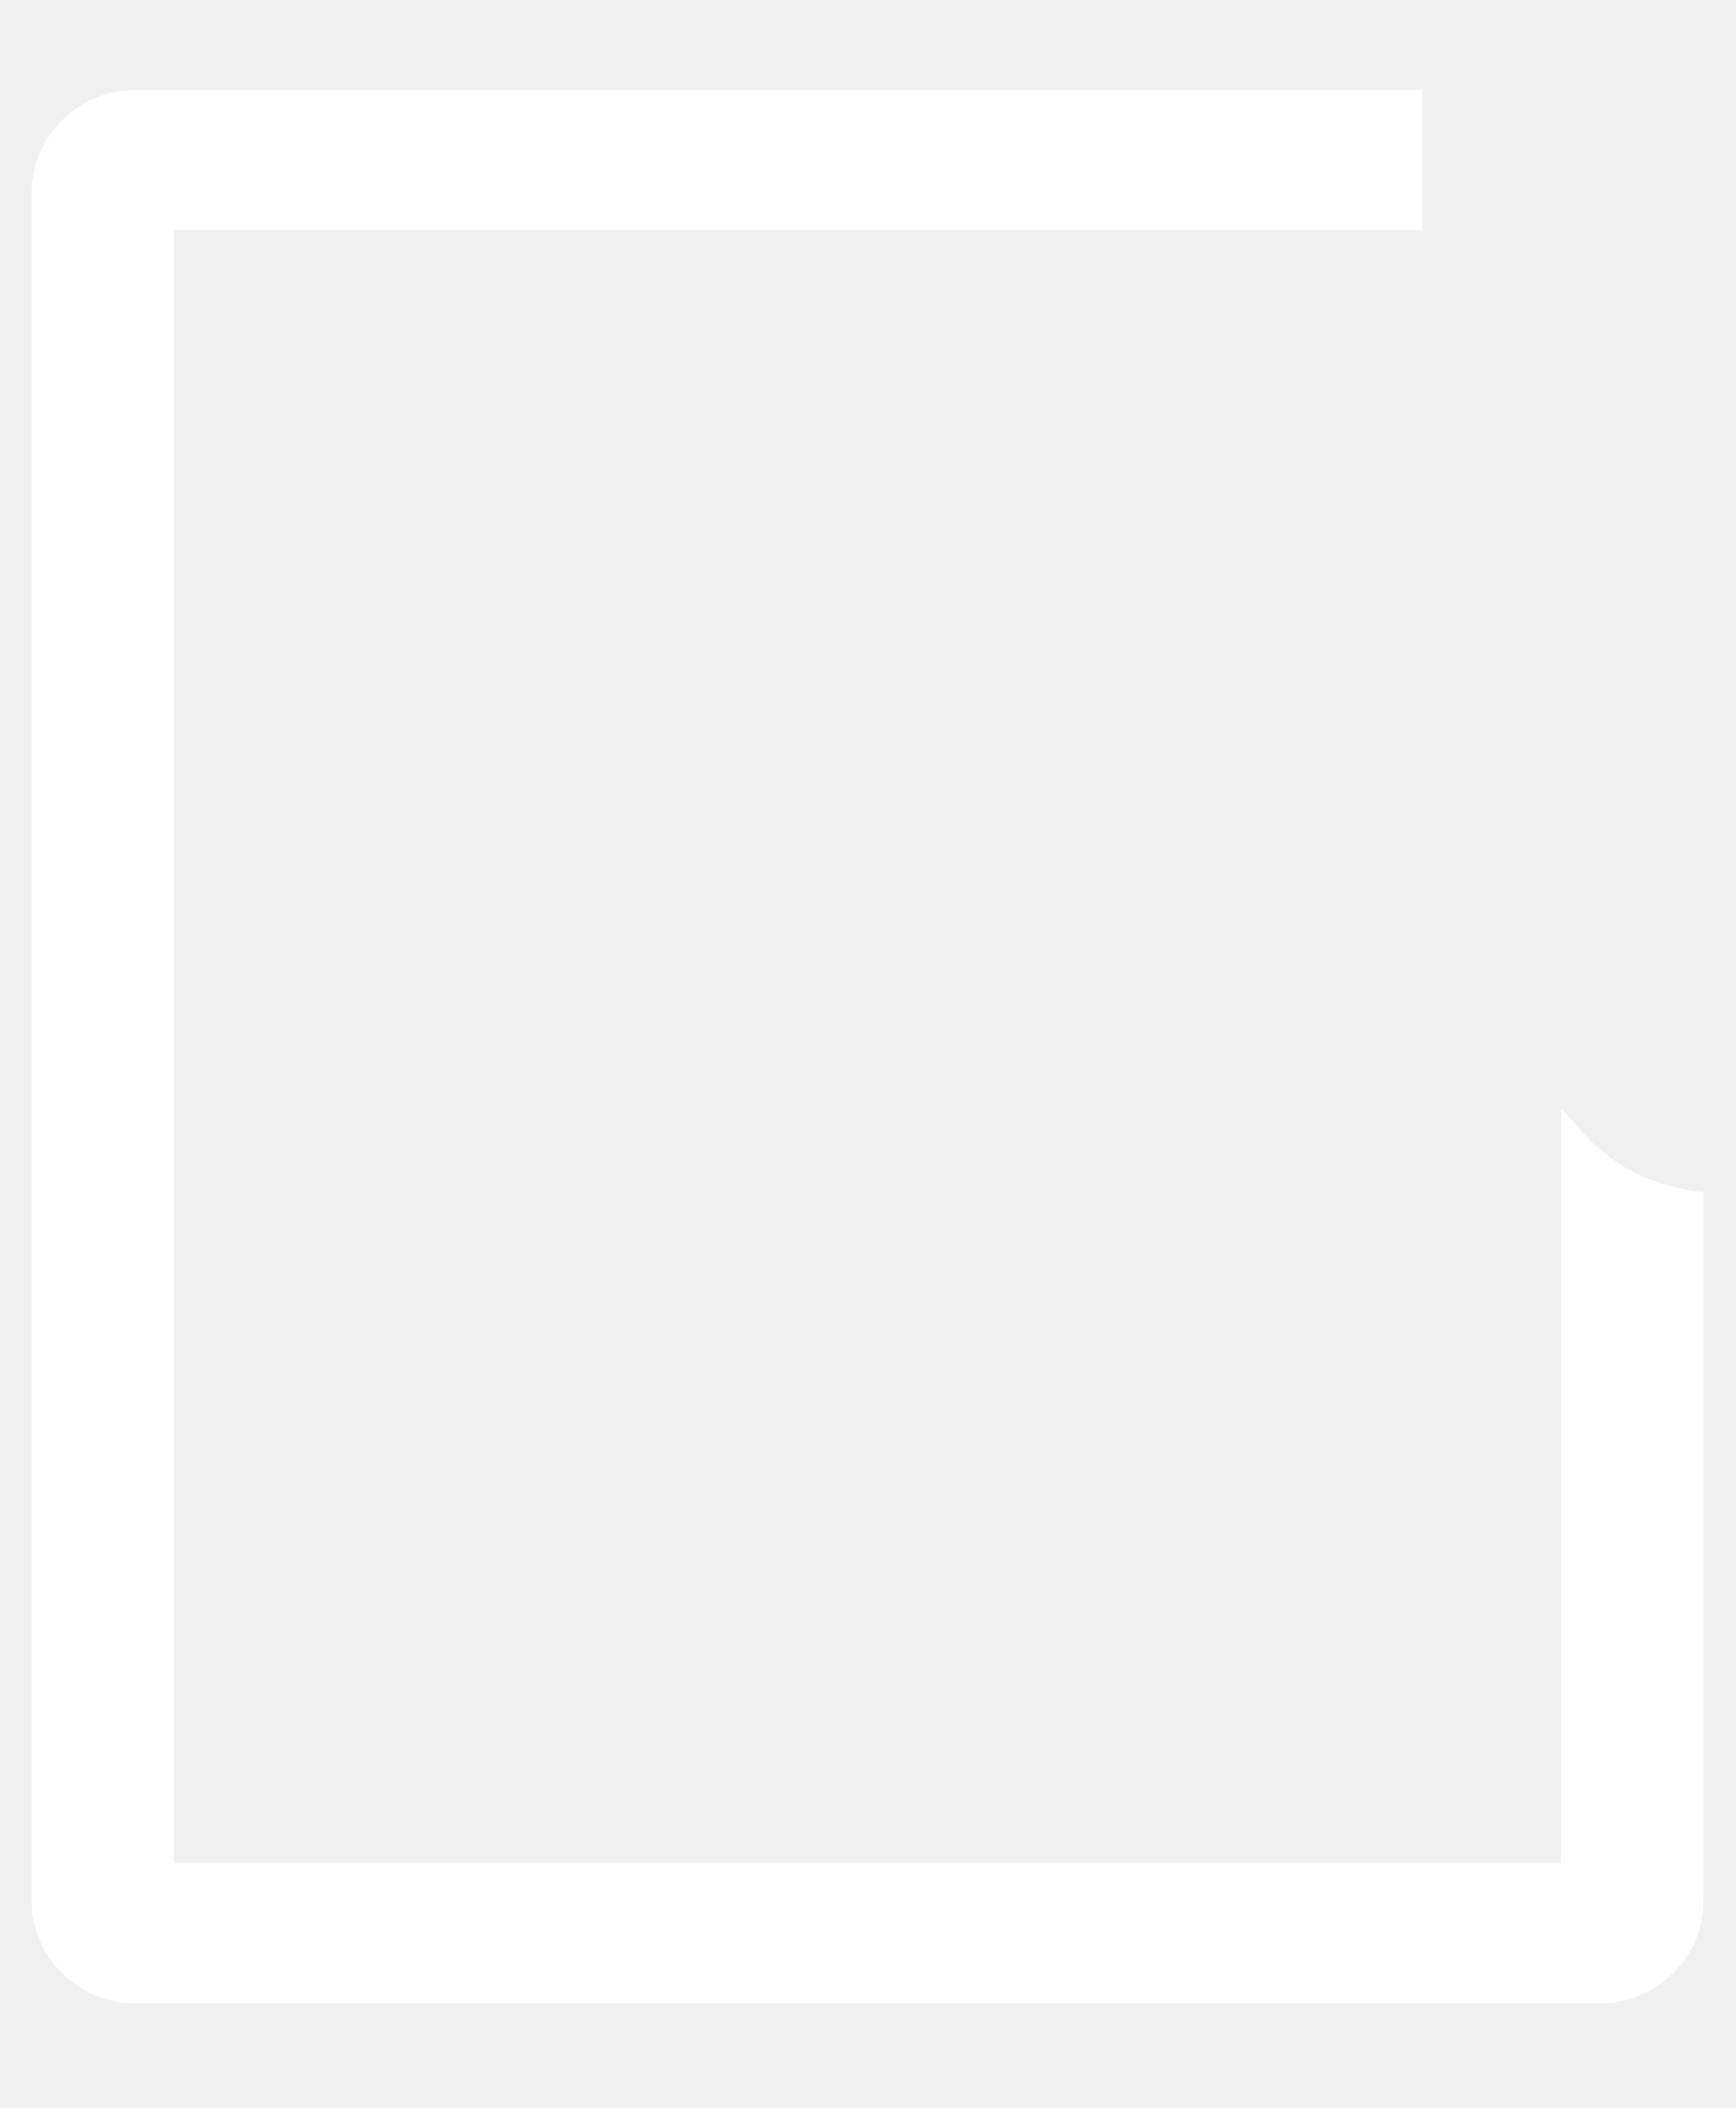
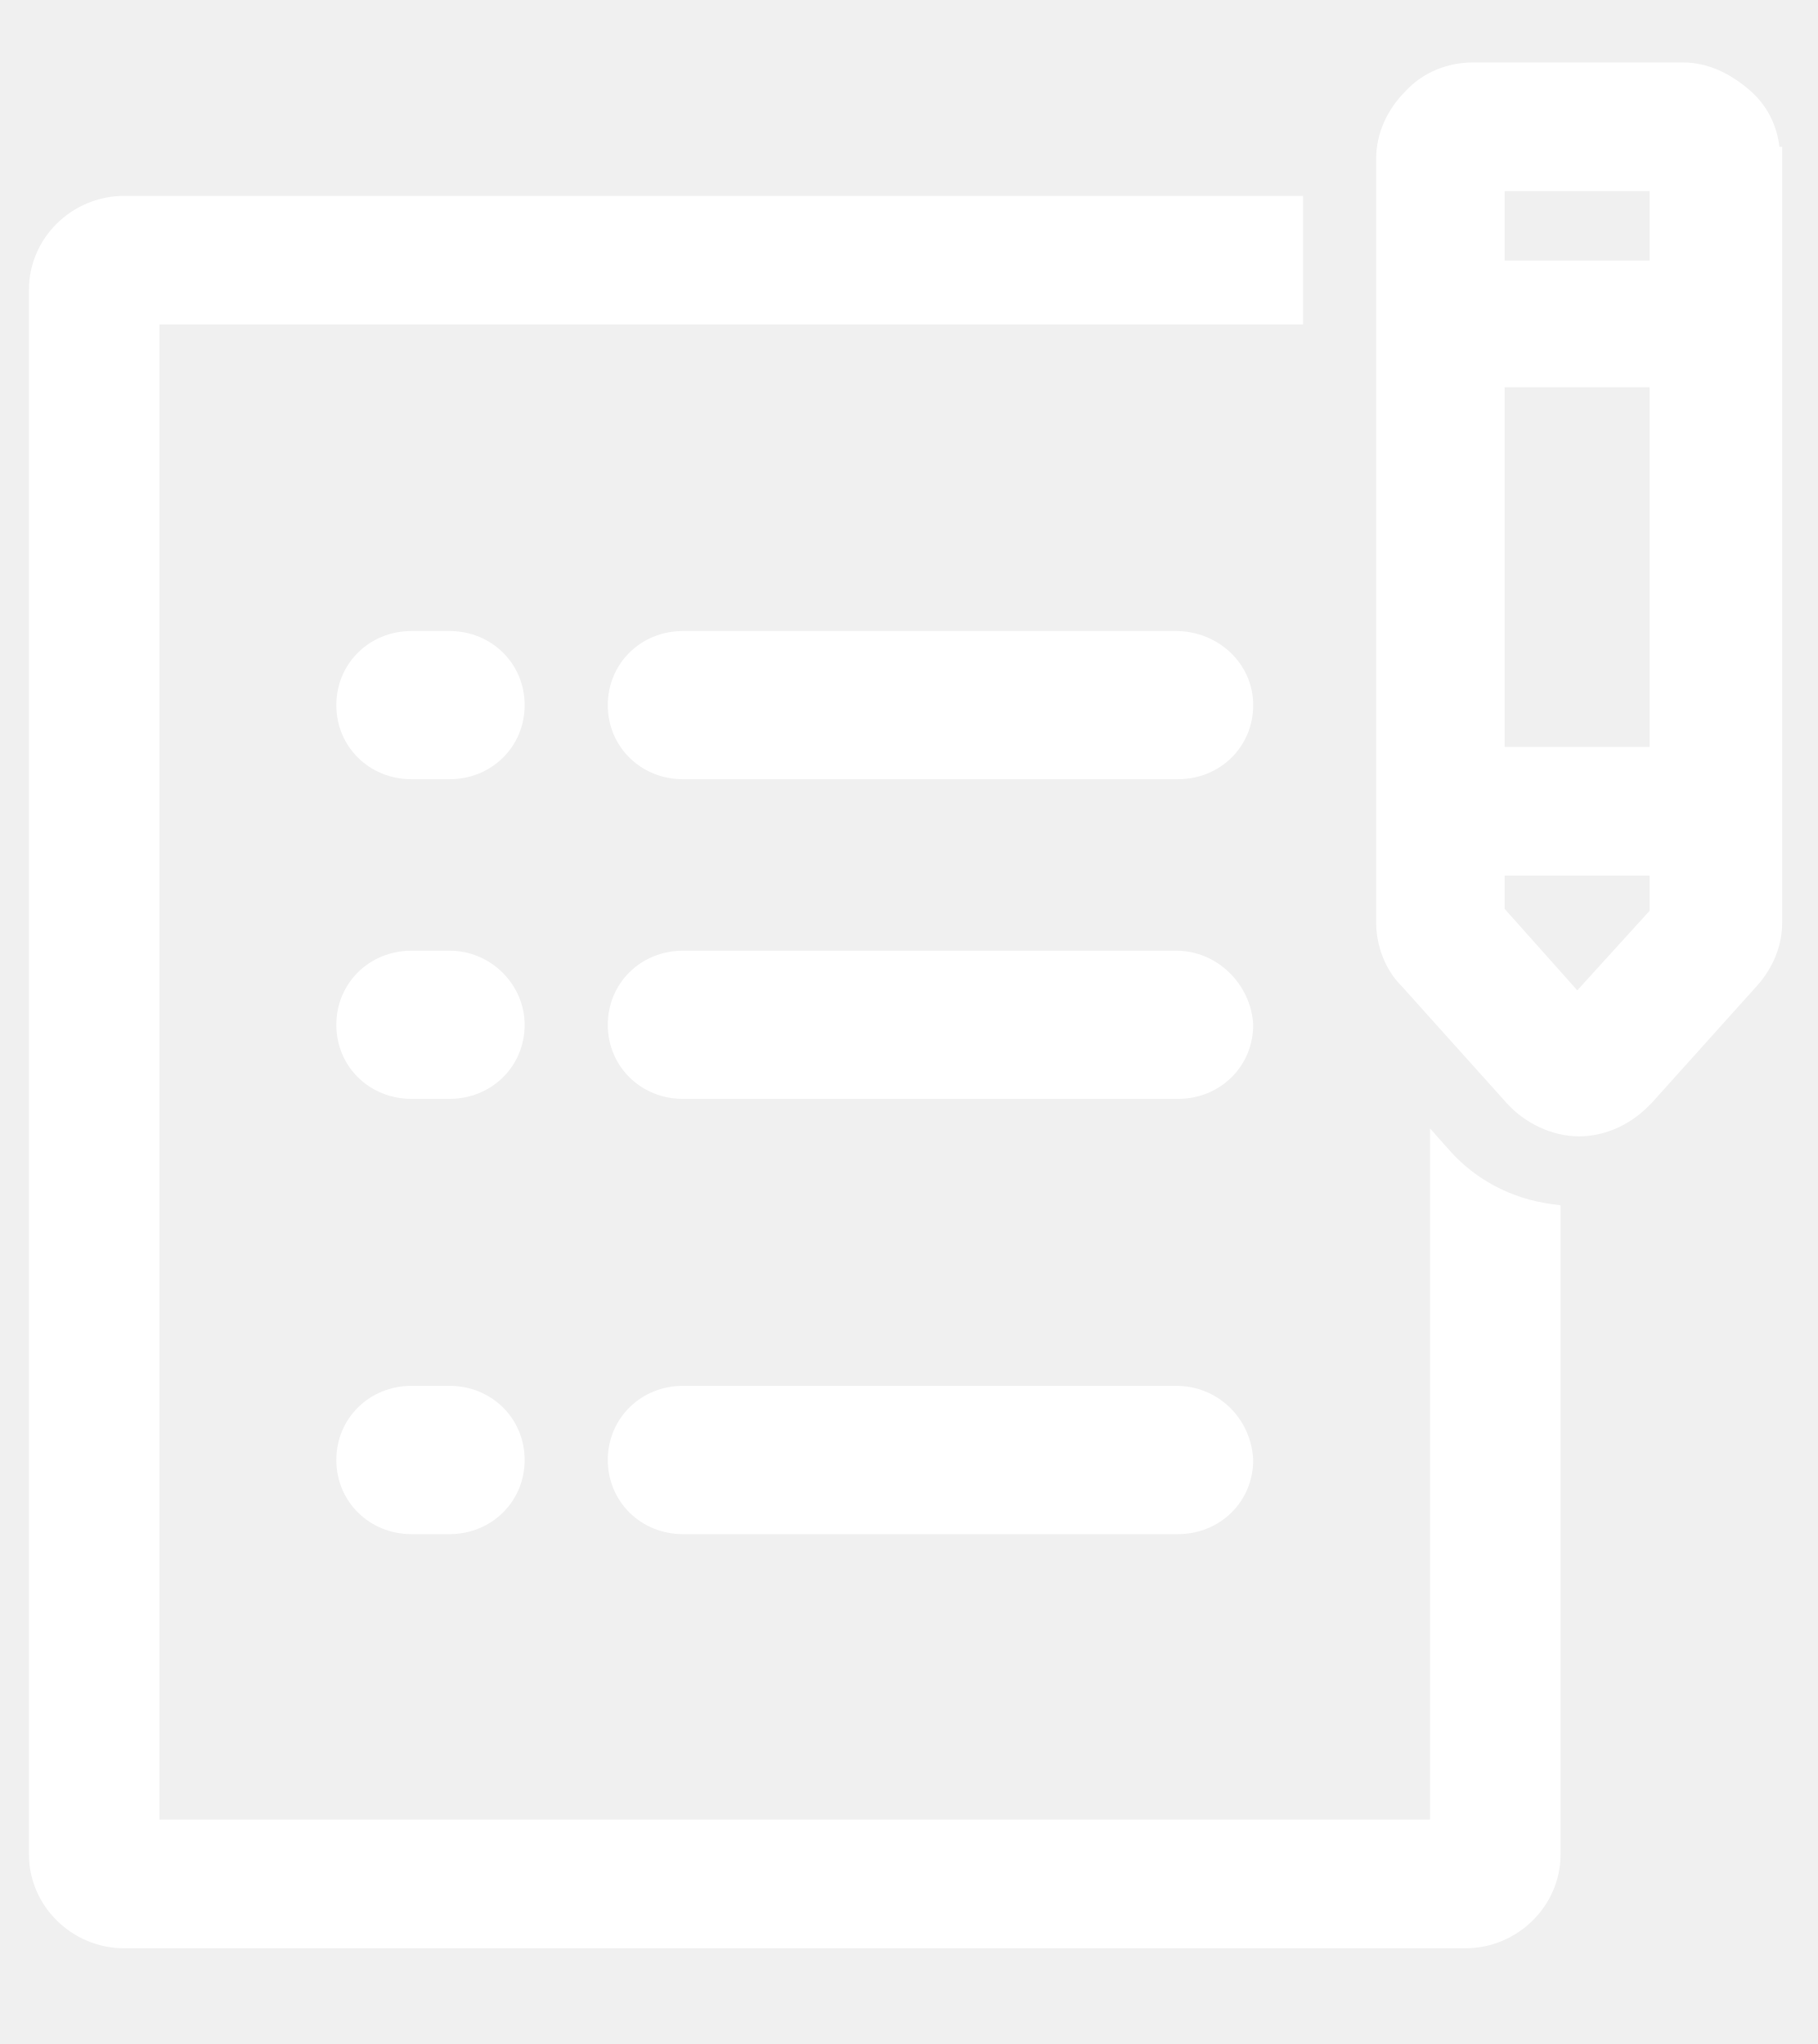
- <svg xmlns="http://www.w3.org/2000/svg" width="14" height="17" viewBox="0 0 14 17" fill="none">
-   <path d="M12.64 9.201V15.074H1.354V1.807H11.373H11.422V1.757V0.825V0.775H11.373H1.093C0.662 0.775 0.305 1.124 0.305 1.55V15.332C0.305 15.757 0.662 16.107 1.093 16.107H12.901C13.332 16.107 13.689 15.757 13.689 15.332V9.702V9.658L13.646 9.652C13.288 9.602 12.966 9.435 12.728 9.167L12.64 9.069V9.201Z" fill="white" stroke="white" stroke-width="0.1" />
+ <svg xmlns="http://www.w3.org/2000/svg" width="16" height="18" viewBox="0 0 16 18" fill="none">
+   <path d="M12.64 10.201V16.074H1.354V2.807H11.373H11.422V2.757V1.825V1.775H11.373H1.093C0.662 1.775 0.305 2.124 0.305 2.55V16.332C0.305 16.757 0.662 17.107 1.093 17.107H12.901C13.332 17.107 13.689 16.757 13.689 16.332V10.702V10.658L13.646 10.652C13.288 10.602 12.966 10.434 12.728 10.168L12.64 10.069V10.201Z" fill="white" stroke="white" stroke-width="0.1" />
+   <path d="M13.303 9.682L13.303 9.682C13.452 9.846 13.676 9.957 13.903 9.957C14.11 9.957 14.316 9.865 14.465 9.718L14.5 9.684L14.5 9.684L14.502 9.682L15.434 8.645L15.434 8.645C15.564 8.499 15.64 8.315 15.64 8.128V1.393V1.343H15.62C15.609 1.157 15.533 0.974 15.377 0.837C15.213 0.694 15.026 0.6 14.816 0.6H12.971C12.767 0.6 12.56 0.674 12.408 0.84C12.26 0.987 12.166 1.188 12.166 1.393V8.128C12.166 8.312 12.24 8.515 12.373 8.646L13.303 9.682ZM14.573 1.633V2.345H13.197V1.633H14.573ZM14.573 3.36V6.628H13.197V3.36H14.573ZM14.573 8.04L13.886 8.796L13.197 8.023V7.66H14.573V8.04Z" fill="white" stroke="white" stroke-width="0.1" />
+   <path d="M3.957 12.254H3.623C3.28 12.254 3.011 12.518 3.011 12.857C3.011 13.196 3.28 13.46 3.623 13.46H3.957C4.3 13.46 4.569 13.196 4.569 12.857C4.569 12.518 4.3 12.254 3.957 12.254Z" fill="white" stroke="white" stroke-width="0.1" />
+   <path d="M3.957 8.422H3.623C3.28 8.422 3.011 8.685 3.011 9.025C3.011 9.364 3.28 9.627 3.623 9.627H3.957C4.3 9.627 4.569 9.364 4.569 9.025C4.569 8.704 4.301 8.422 3.957 8.422Z" fill="white" stroke="white" stroke-width="0.1" />
+   <path d="M10.983 12.857H10.983L10.983 12.854C10.964 12.518 10.697 12.254 10.353 12.254H6.013C5.67 12.254 5.401 12.518 5.401 12.857C5.401 13.196 5.67 13.46 6.013 13.46H10.371C10.714 13.46 10.983 13.196 10.983 12.857Z" fill="white" stroke="white" stroke-width="0.1" />
+   <path d="M10.983 9.025H10.983L10.983 9.022C10.964 8.704 10.698 8.422 10.353 8.422H6.013C5.67 8.422 5.401 8.685 5.401 9.025C5.401 9.364 5.67 9.627 6.013 9.627H10.371C10.714 9.627 10.983 9.364 10.983 9.025Z" fill="white" stroke="white" stroke-width="0.1" />
+   <path d="M3.957 5.607H3.623C3.28 5.607 3.011 5.87 3.011 6.21C3.011 6.549 3.28 6.812 3.623 6.812H3.957C4.3 6.812 4.569 6.549 4.569 6.21C4.569 5.87 4.3 5.607 3.957 5.607Z" fill="white" stroke="white" stroke-width="0.1" />
+   <path d="M10.353 5.607H6.013C5.67 5.607 5.401 5.87 5.401 6.21C5.401 6.549 5.67 6.812 6.013 6.812H10.371C10.714 6.812 10.983 6.549 10.983 6.21C10.983 5.868 10.694 5.607 10.353 5.607Z" fill="white" stroke="white" stroke-width="0.1" />
</svg>
